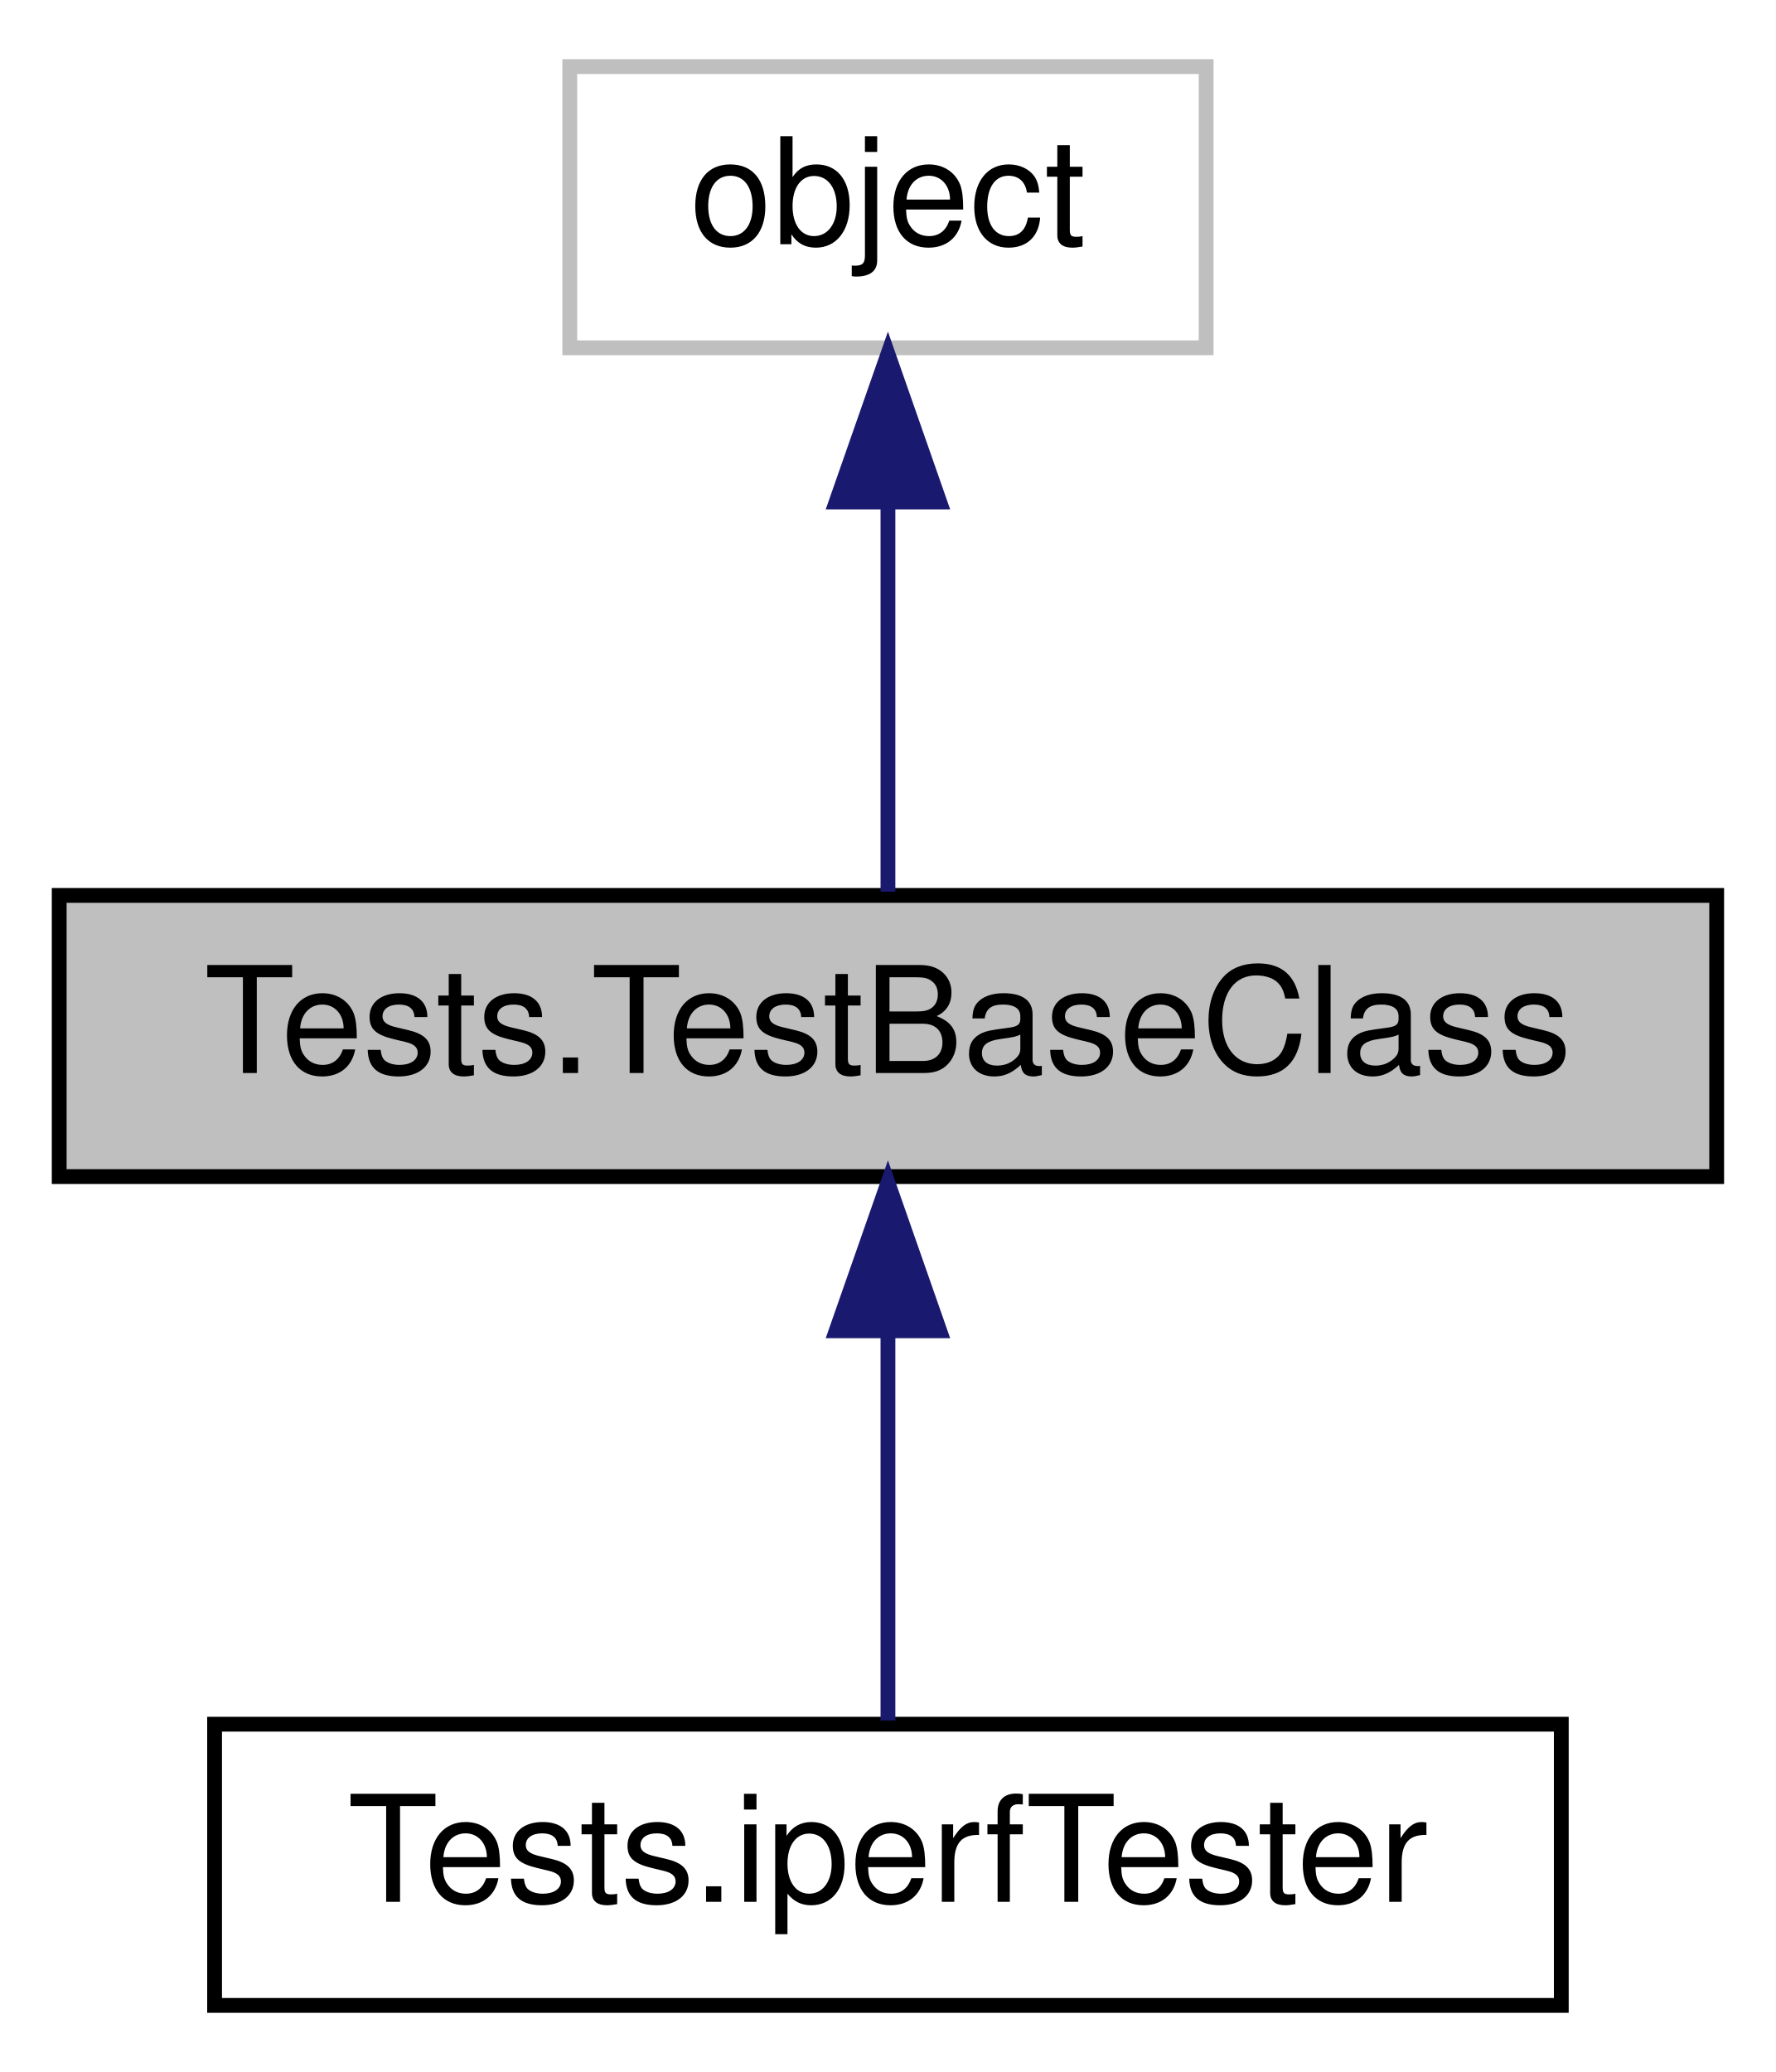
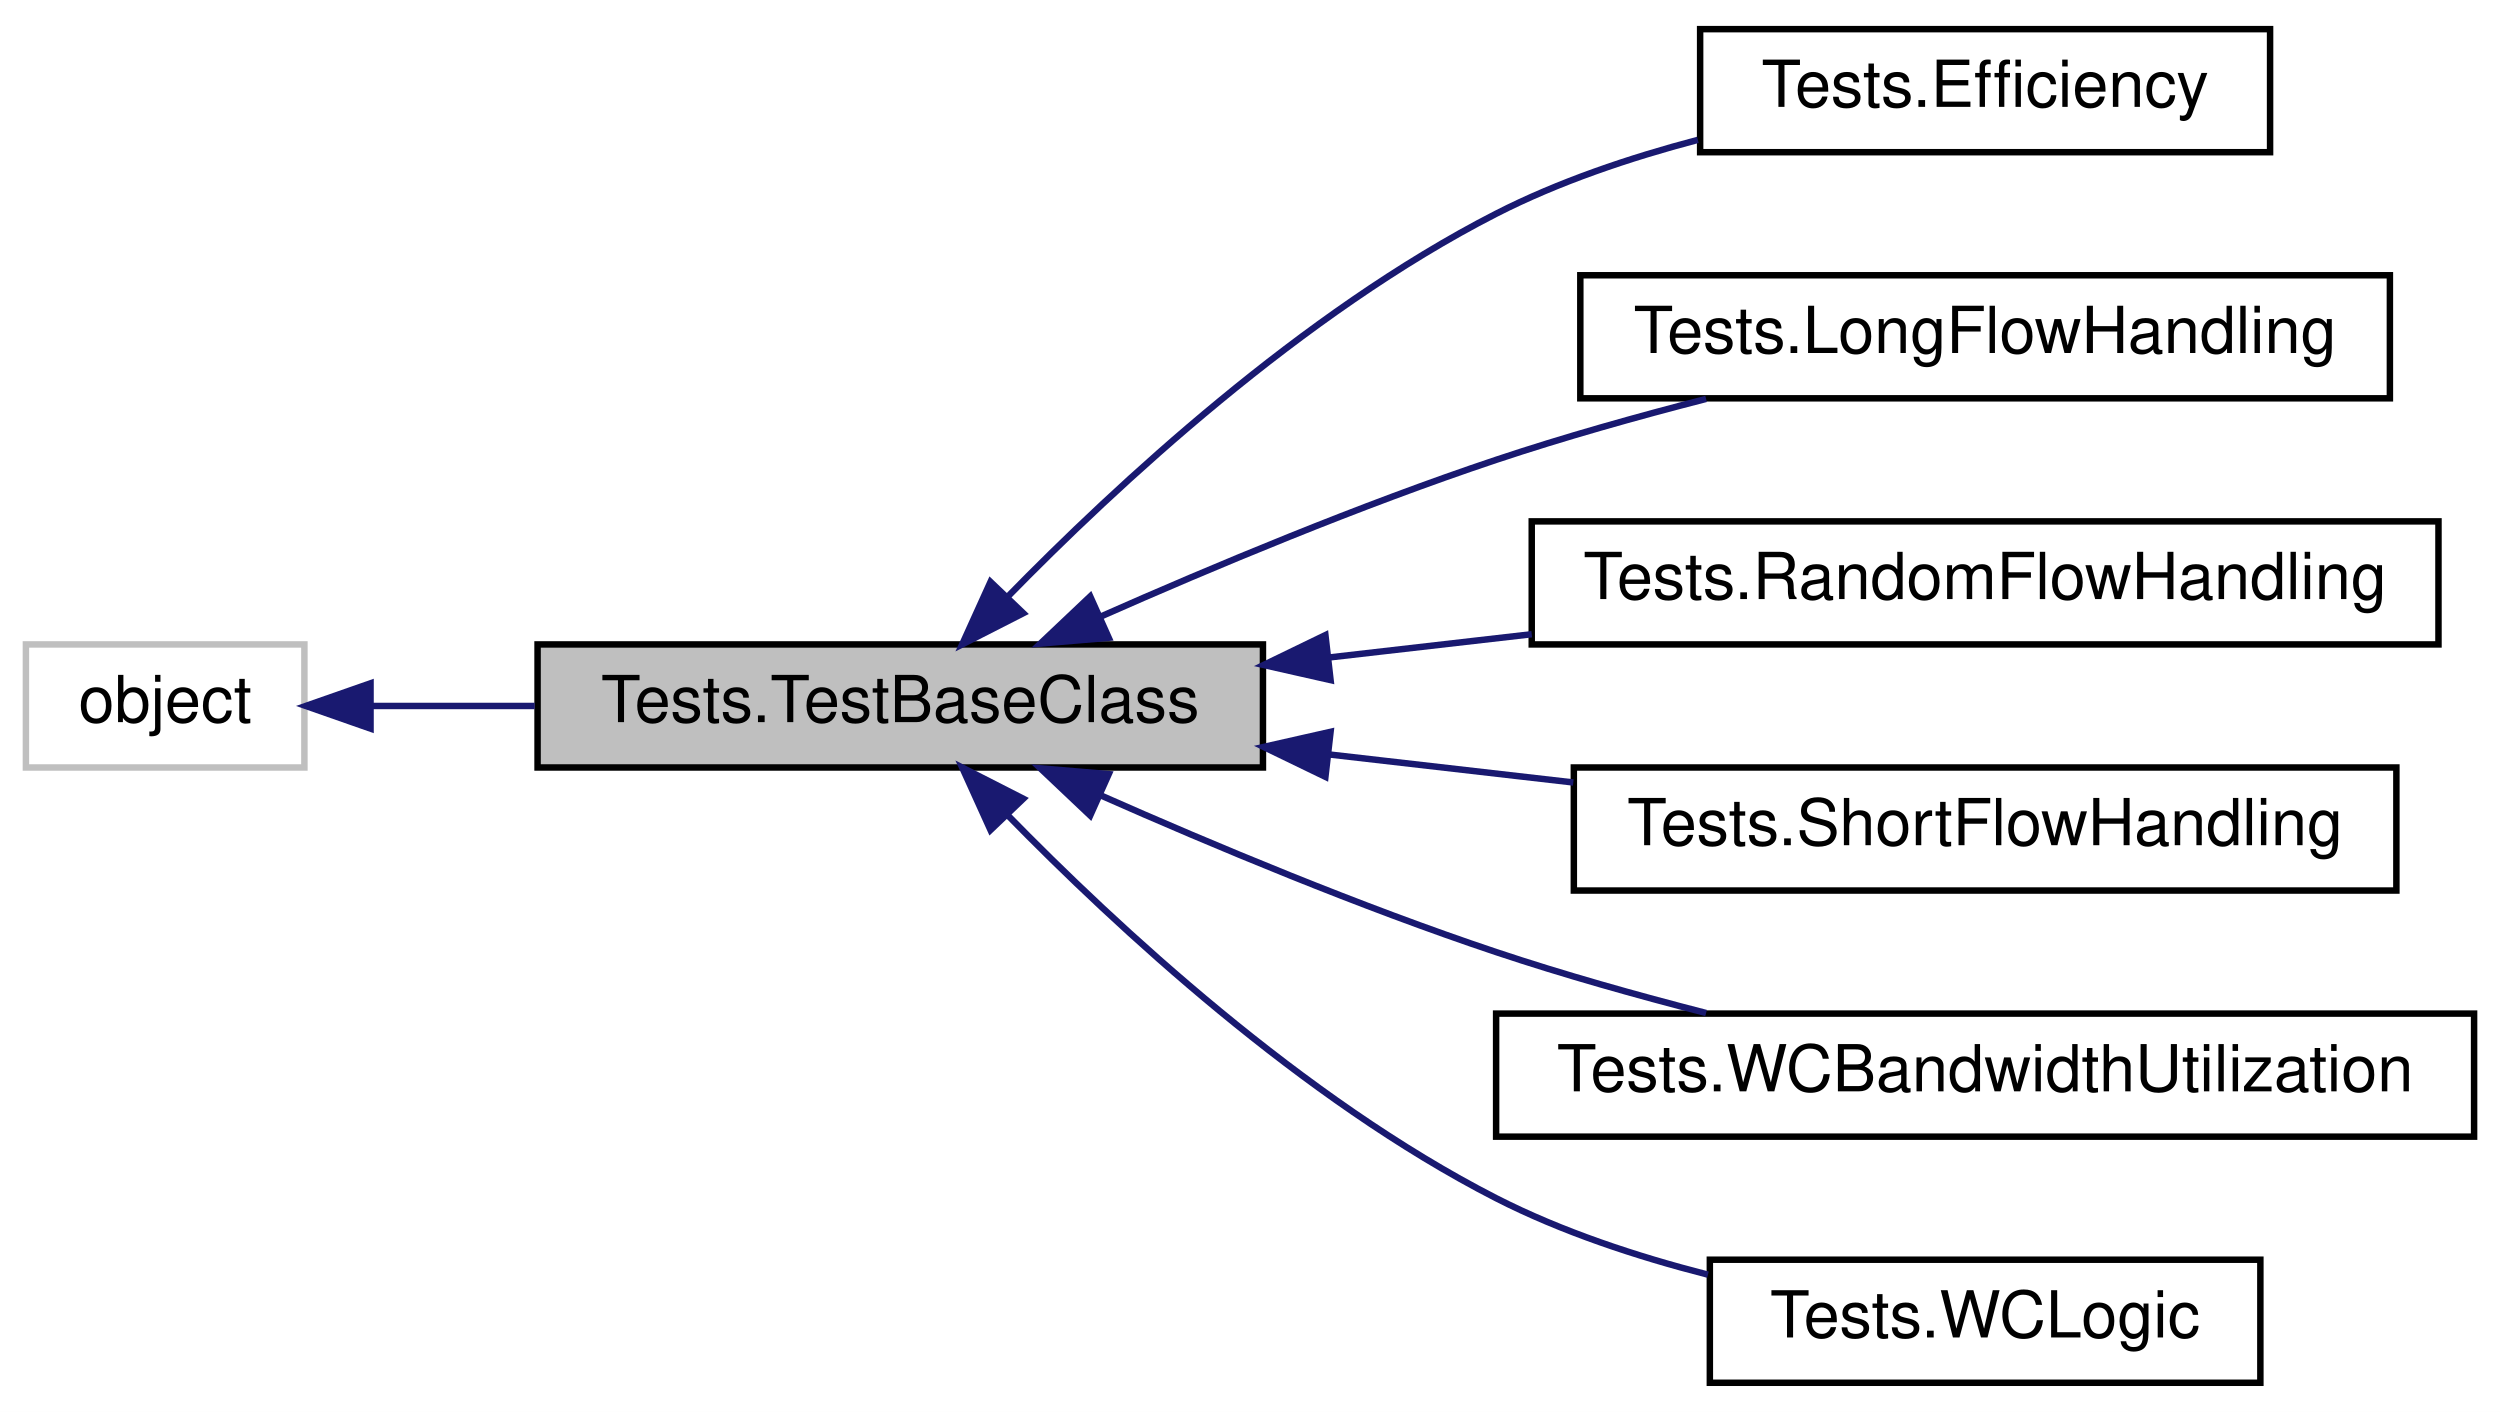
- <svg xmlns="http://www.w3.org/2000/svg" xmlns:xlink="http://www.w3.org/1999/xlink" width="120pt" height="140pt" viewBox="0.00 0.00 120.00 140.00">
-   <g id="graph0" class="graph" transform="scale(1 1) rotate(0) translate(4 136)">
-     <polygon fill="white" stroke="none" points="-4,4 -4,-136 116,-136 116,4 -4,4" />
+ <svg xmlns="http://www.w3.org/2000/svg" xmlns:xlink="http://www.w3.org/1999/xlink" width="386pt" height="218pt" viewBox="0.00 0.00 386.00 218.00">
+   <g id="graph0" class="graph" transform="scale(1 1) rotate(0) translate(4 214)">
+     <polygon fill="white" stroke="none" points="-4,4 -4,-214 382,-214 382,4 -4,4" />
    <g id="node1" class="node">
-       <polygon fill="#bfbfbf" stroke="black" points="-7.10543e-15,-56.5 -7.10543e-15,-75.5 112,-75.5 112,-56.5 -7.10543e-15,-56.5" />
-       <text text-anchor="middle" x="56" y="-63.5" font-family="Helvetica,sans-Serif" font-size="10.00">Tests.TestBaseClass</text>
+       <polygon fill="#bfbfbf" stroke="black" points="79,-95.5 79,-114.5 191,-114.5 191,-95.5 79,-95.5" />
+       <text text-anchor="middle" x="135" y="-102.5" font-family="Helvetica,sans-Serif" font-size="10.00">Tests.TestBaseClass</text>
    </g>
    <g id="node3" class="node">
      <g id="a_node3">
-         <a xlink:href="classTests_1_1iperfTester.html" target="_top" xlink:title="Tests.iperfTester">
-           <polygon fill="white" stroke="black" points="10.5,-0.5 10.5,-19.5 101.5,-19.5 101.5,-0.5 10.5,-0.5" />
-           <text text-anchor="middle" x="56" y="-7.5" font-family="Helvetica,sans-Serif" font-size="10.00">Tests.iperfTester</text>
+         <a xlink:href="classTests_1_1Efficiency.html" target="_top" xlink:title="Tests.Efficiency">
+           <polygon fill="white" stroke="black" points="258.5,-190.5 258.5,-209.5 346.5,-209.5 346.5,-190.5 258.5,-190.5" />
+           <text text-anchor="middle" x="302.5" y="-197.5" font-family="Helvetica,sans-Serif" font-size="10.00">Tests.Efficiency</text>
        </a>
      </g>
    </g>
    <g id="edge2" class="edge">
-       <path fill="none" stroke="midnightblue" d="M56,-45.804C56,-36.91 56,-26.78 56,-19.751" />
-       <polygon fill="midnightblue" stroke="midnightblue" points="52.5,-46.083 56,-56.083 59.5,-46.083 52.5,-46.083" />
+       <path fill="none" stroke="midnightblue" d="M151.467,-121.744C168.393,-139.078 197.123,-165.719 227,-181 236.626,-185.923 247.619,-189.633 258.15,-192.405" />
+       <polygon fill="midnightblue" stroke="midnightblue" points="153.996,-119.324 144.558,-114.508 148.933,-124.158 153.996,-119.324" />
+     </g>
+     <g id="node4" class="node">
+       <g id="a_node4">
+         <a xlink:href="classTests_1_1LongFlowHandling.html" target="_top" xlink:title="Tests.LongFlowHandling">
+           <polygon fill="white" stroke="black" points="240,-152.5 240,-171.5 365,-171.5 365,-152.5 240,-152.5" />
+           <text text-anchor="middle" x="302.5" y="-159.5" font-family="Helvetica,sans-Serif" font-size="10.00">Tests.LongFlowHandling</text>
+         </a>
+       </g>
+     </g>
+     <g id="edge3" class="edge">
+       <path fill="none" stroke="midnightblue" d="M165.809,-118.743C183.377,-126.514 206.176,-136.038 227,-143 237.381,-146.47 248.755,-149.667 259.421,-152.409" />
+       <polygon fill="midnightblue" stroke="midnightblue" points="167.19,-115.527 156.633,-114.633 164.329,-121.915 167.19,-115.527" />
+     </g>
+     <g id="node5" class="node">
+       <g id="a_node5">
+         <a xlink:href="classTests_1_1RandomFlowHandling.html" target="_top" xlink:title="Tests.RandomFlowHandling">
+           <polygon fill="white" stroke="black" points="232.5,-114.5 232.5,-133.5 372.5,-133.5 372.5,-114.5 232.5,-114.5" />
+           <text text-anchor="middle" x="302.5" y="-121.5" font-family="Helvetica,sans-Serif" font-size="10.00">Tests.RandomFlowHandling</text>
+         </a>
+       </g>
+     </g>
+     <g id="edge4" class="edge">
+       <path fill="none" stroke="midnightblue" d="M201.229,-112.488C211.499,-113.668 222.146,-114.89 232.498,-116.078" />
+       <polygon fill="midnightblue" stroke="midnightblue" points="201.443,-108.99 191.109,-111.327 200.645,-115.945 201.443,-108.99" />
+     </g>
+     <g id="node6" class="node">
+       <g id="a_node6">
+         <a xlink:href="classTests_1_1ShortFlowHandling.html" target="_top" xlink:title="Tests.ShortFlowHandling">
+           <polygon fill="white" stroke="black" points="239,-76.5 239,-95.5 366,-95.5 366,-76.5 239,-76.5" />
+           <text text-anchor="middle" x="302.5" y="-83.5" font-family="Helvetica,sans-Serif" font-size="10.00">Tests.ShortFlowHandling</text>
+         </a>
+       </g>
+     </g>
+     <g id="edge5" class="edge">
+       <path fill="none" stroke="midnightblue" d="M201.347,-97.498C213.718,-96.078 226.632,-94.595 238.915,-93.185" />
+       <polygon fill="midnightblue" stroke="midnightblue" points="200.645,-94.055 191.109,-98.673 201.443,-101.01 200.645,-94.055" />
+     </g>
+     <g id="node7" class="node">
+       <g id="a_node7">
+         <a xlink:href="classTests_1_1WCBandwidthUtilization.html" target="_top" xlink:title="Tests.WCBandwidthUtilization">
+           <polygon fill="white" stroke="black" points="227,-38.5 227,-57.5 378,-57.5 378,-38.5 227,-38.5" />
+           <text text-anchor="middle" x="302.5" y="-45.5" font-family="Helvetica,sans-Serif" font-size="10.00">Tests.WCBandwidthUtilization</text>
+         </a>
+       </g>
+     </g>
+     <g id="edge6" class="edge">
+       <path fill="none" stroke="midnightblue" d="M165.809,-91.257C183.377,-83.486 206.176,-73.962 227,-67 237.381,-63.529 248.755,-60.333 259.421,-57.591" />
+       <polygon fill="midnightblue" stroke="midnightblue" points="164.329,-88.085 156.633,-95.367 167.19,-94.473 164.329,-88.085" />
+     </g>
+     <g id="node8" class="node">
+       <g id="a_node8">
+         <a xlink:href="classTests_1_1WCLogic.html" target="_top" xlink:title="Tests.WCLogic">
+           <polygon fill="white" stroke="black" points="260,-0.5 260,-19.5 345,-19.5 345,-0.5 260,-0.5" />
+           <text text-anchor="middle" x="302.5" y="-7.5" font-family="Helvetica,sans-Serif" font-size="10.00">Tests.WCLogic</text>
+         </a>
+       </g>
+     </g>
+     <g id="edge7" class="edge">
+       <path fill="none" stroke="midnightblue" d="M151.467,-88.256C168.393,-70.922 197.123,-44.281 227,-29 237.101,-23.834 248.708,-20.003 259.707,-17.192" />
+       <polygon fill="midnightblue" stroke="midnightblue" points="148.933,-85.842 144.558,-95.492 153.996,-90.676 148.933,-85.842" />
    </g>
    <g id="node2" class="node">
-       <polygon fill="white" stroke="#bfbfbf" points="34.5,-112.5 34.5,-131.5 77.5,-131.5 77.5,-112.5 34.5,-112.5" />
-       <text text-anchor="middle" x="56" y="-119.5" font-family="Helvetica,sans-Serif" font-size="10.00">object</text>
+       <polygon fill="white" stroke="#bfbfbf" points="0,-95.5 0,-114.5 43,-114.5 43,-95.5 0,-95.5" />
+       <text text-anchor="middle" x="21.5" y="-102.5" font-family="Helvetica,sans-Serif" font-size="10.00">object</text>
    </g>
    <g id="edge1" class="edge">
-       <path fill="none" stroke="midnightblue" d="M56,-101.805C56,-92.91 56,-82.78 56,-75.751" />
-       <polygon fill="midnightblue" stroke="midnightblue" points="52.5,-102.083 56,-112.083 59.5,-102.083 52.5,-102.083" />
+       <path fill="none" stroke="midnightblue" d="M53.331,-105C61.188,-105 69.877,-105 78.556,-105" />
+       <polygon fill="midnightblue" stroke="midnightblue" points="53.211,-101.5 43.211,-105 53.211,-108.5 53.211,-101.5" />
    </g>
  </g>
</svg>
